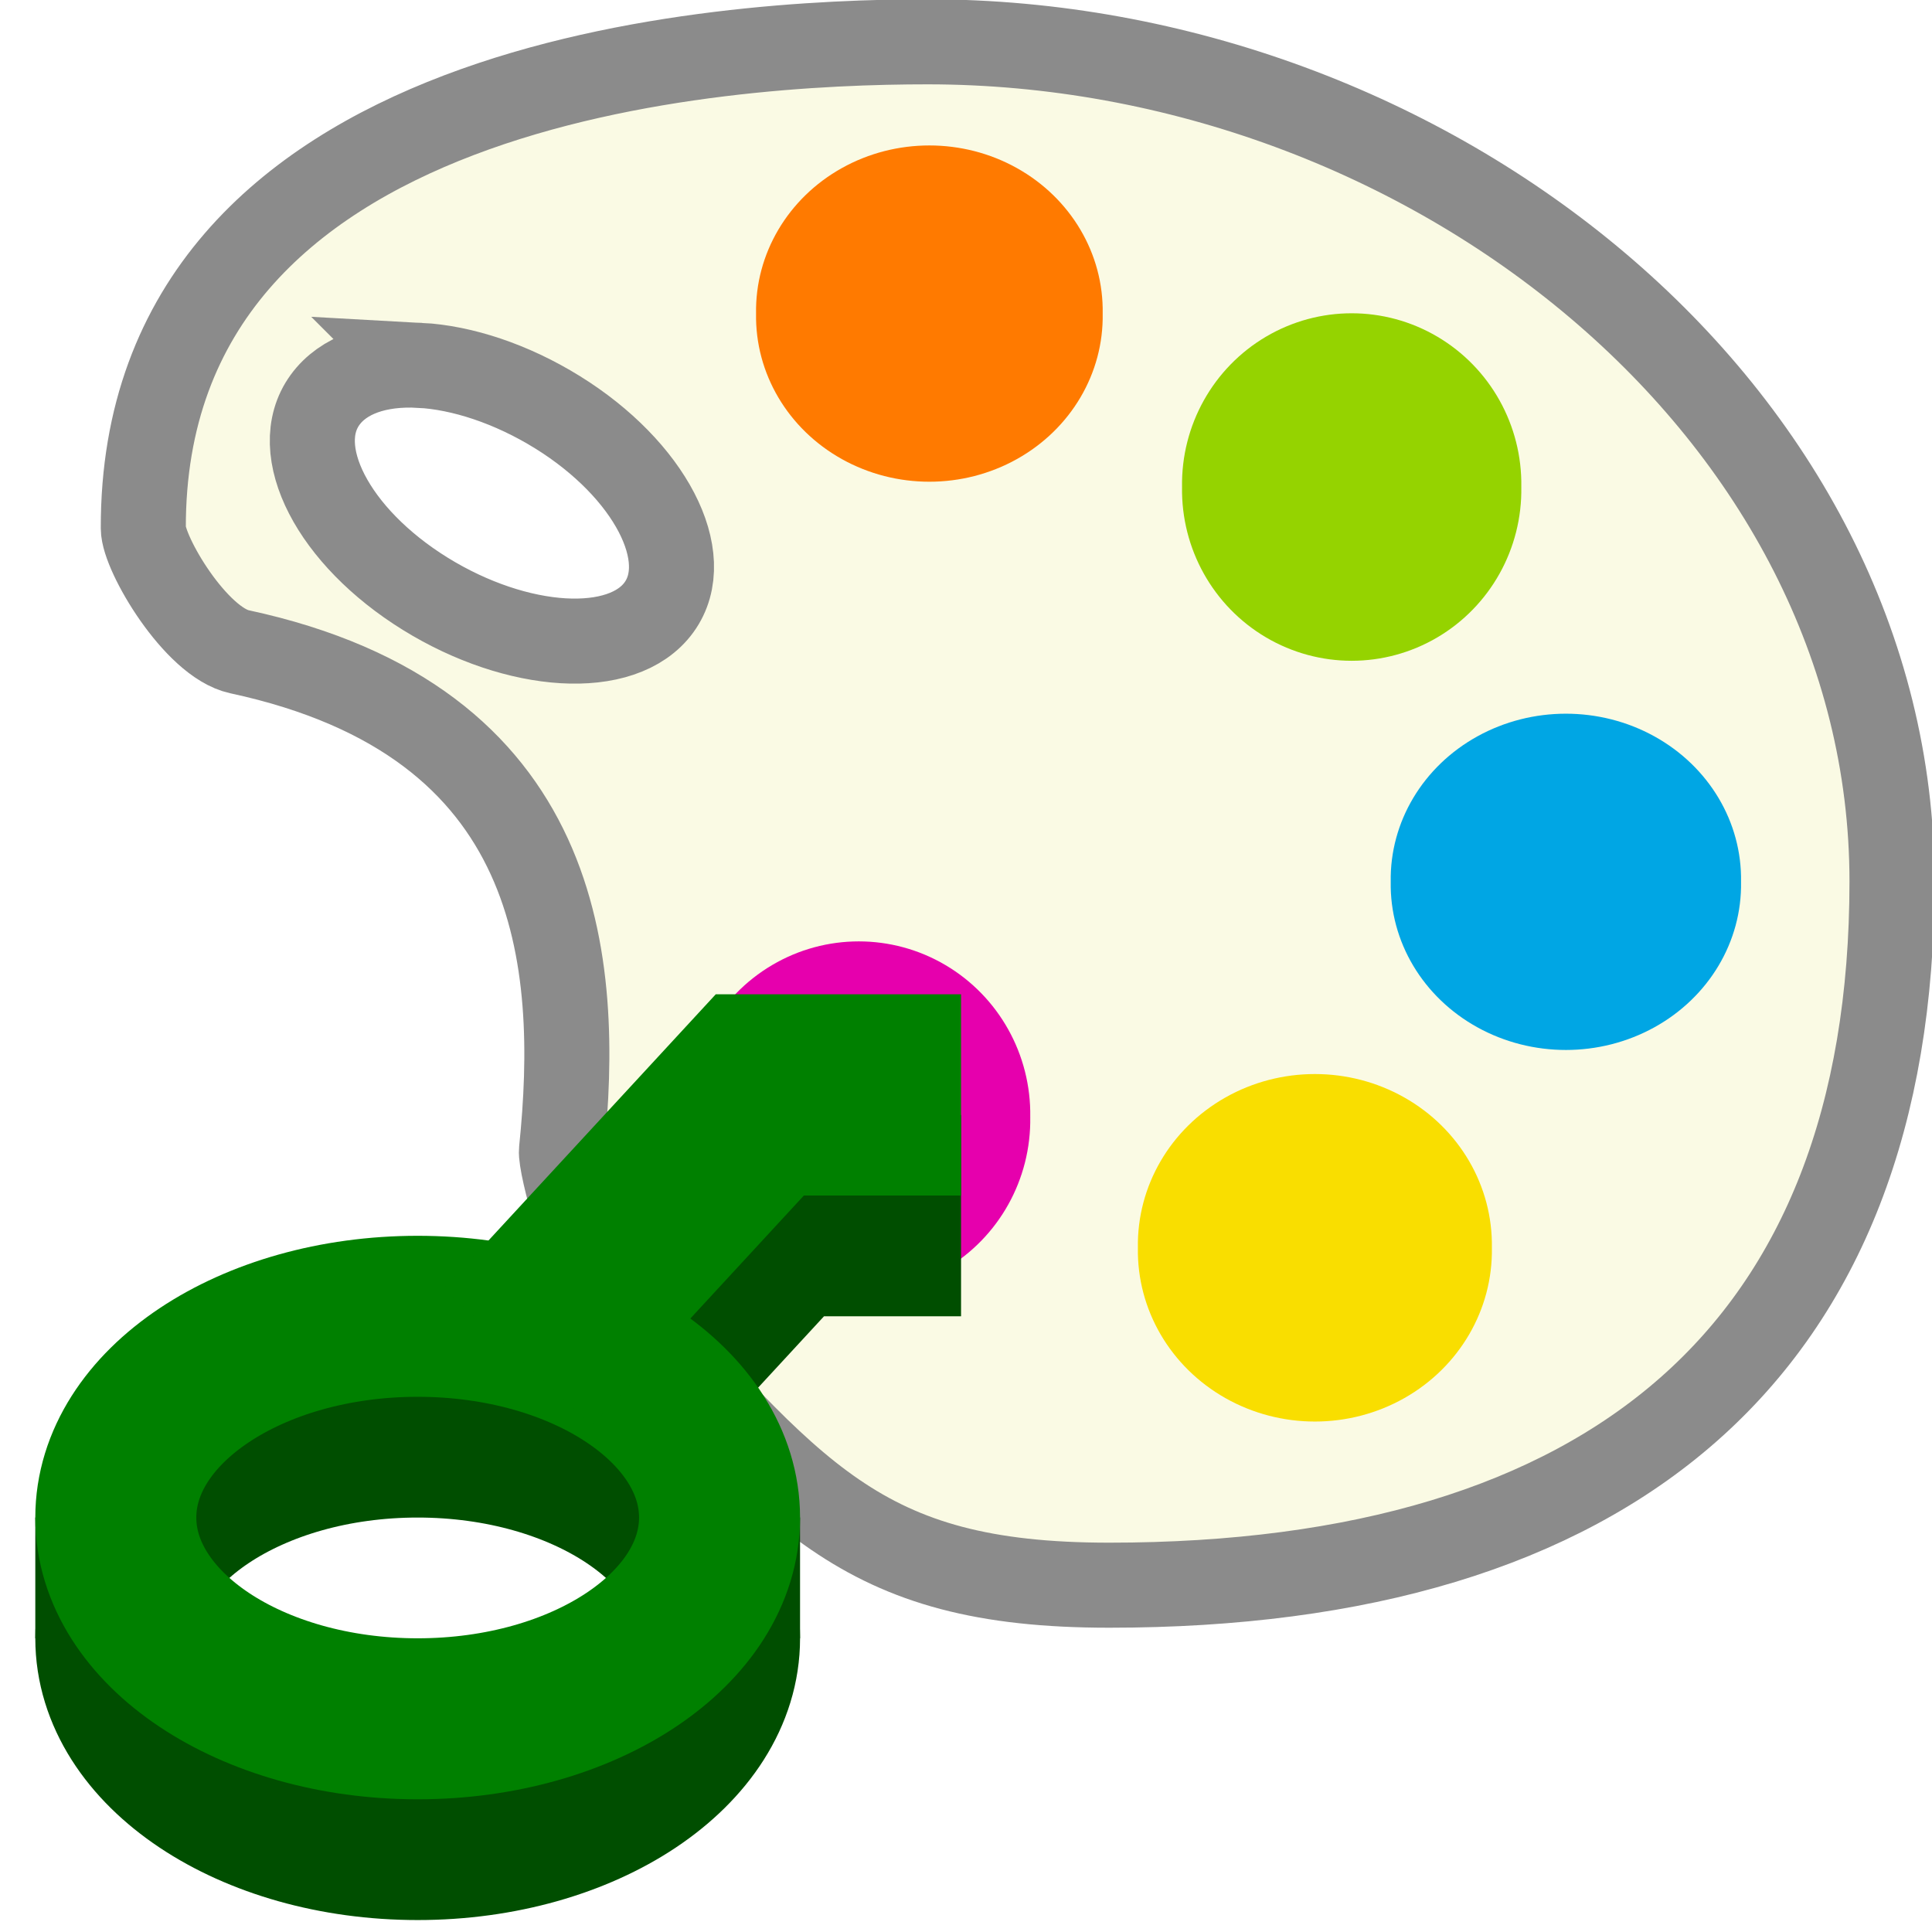
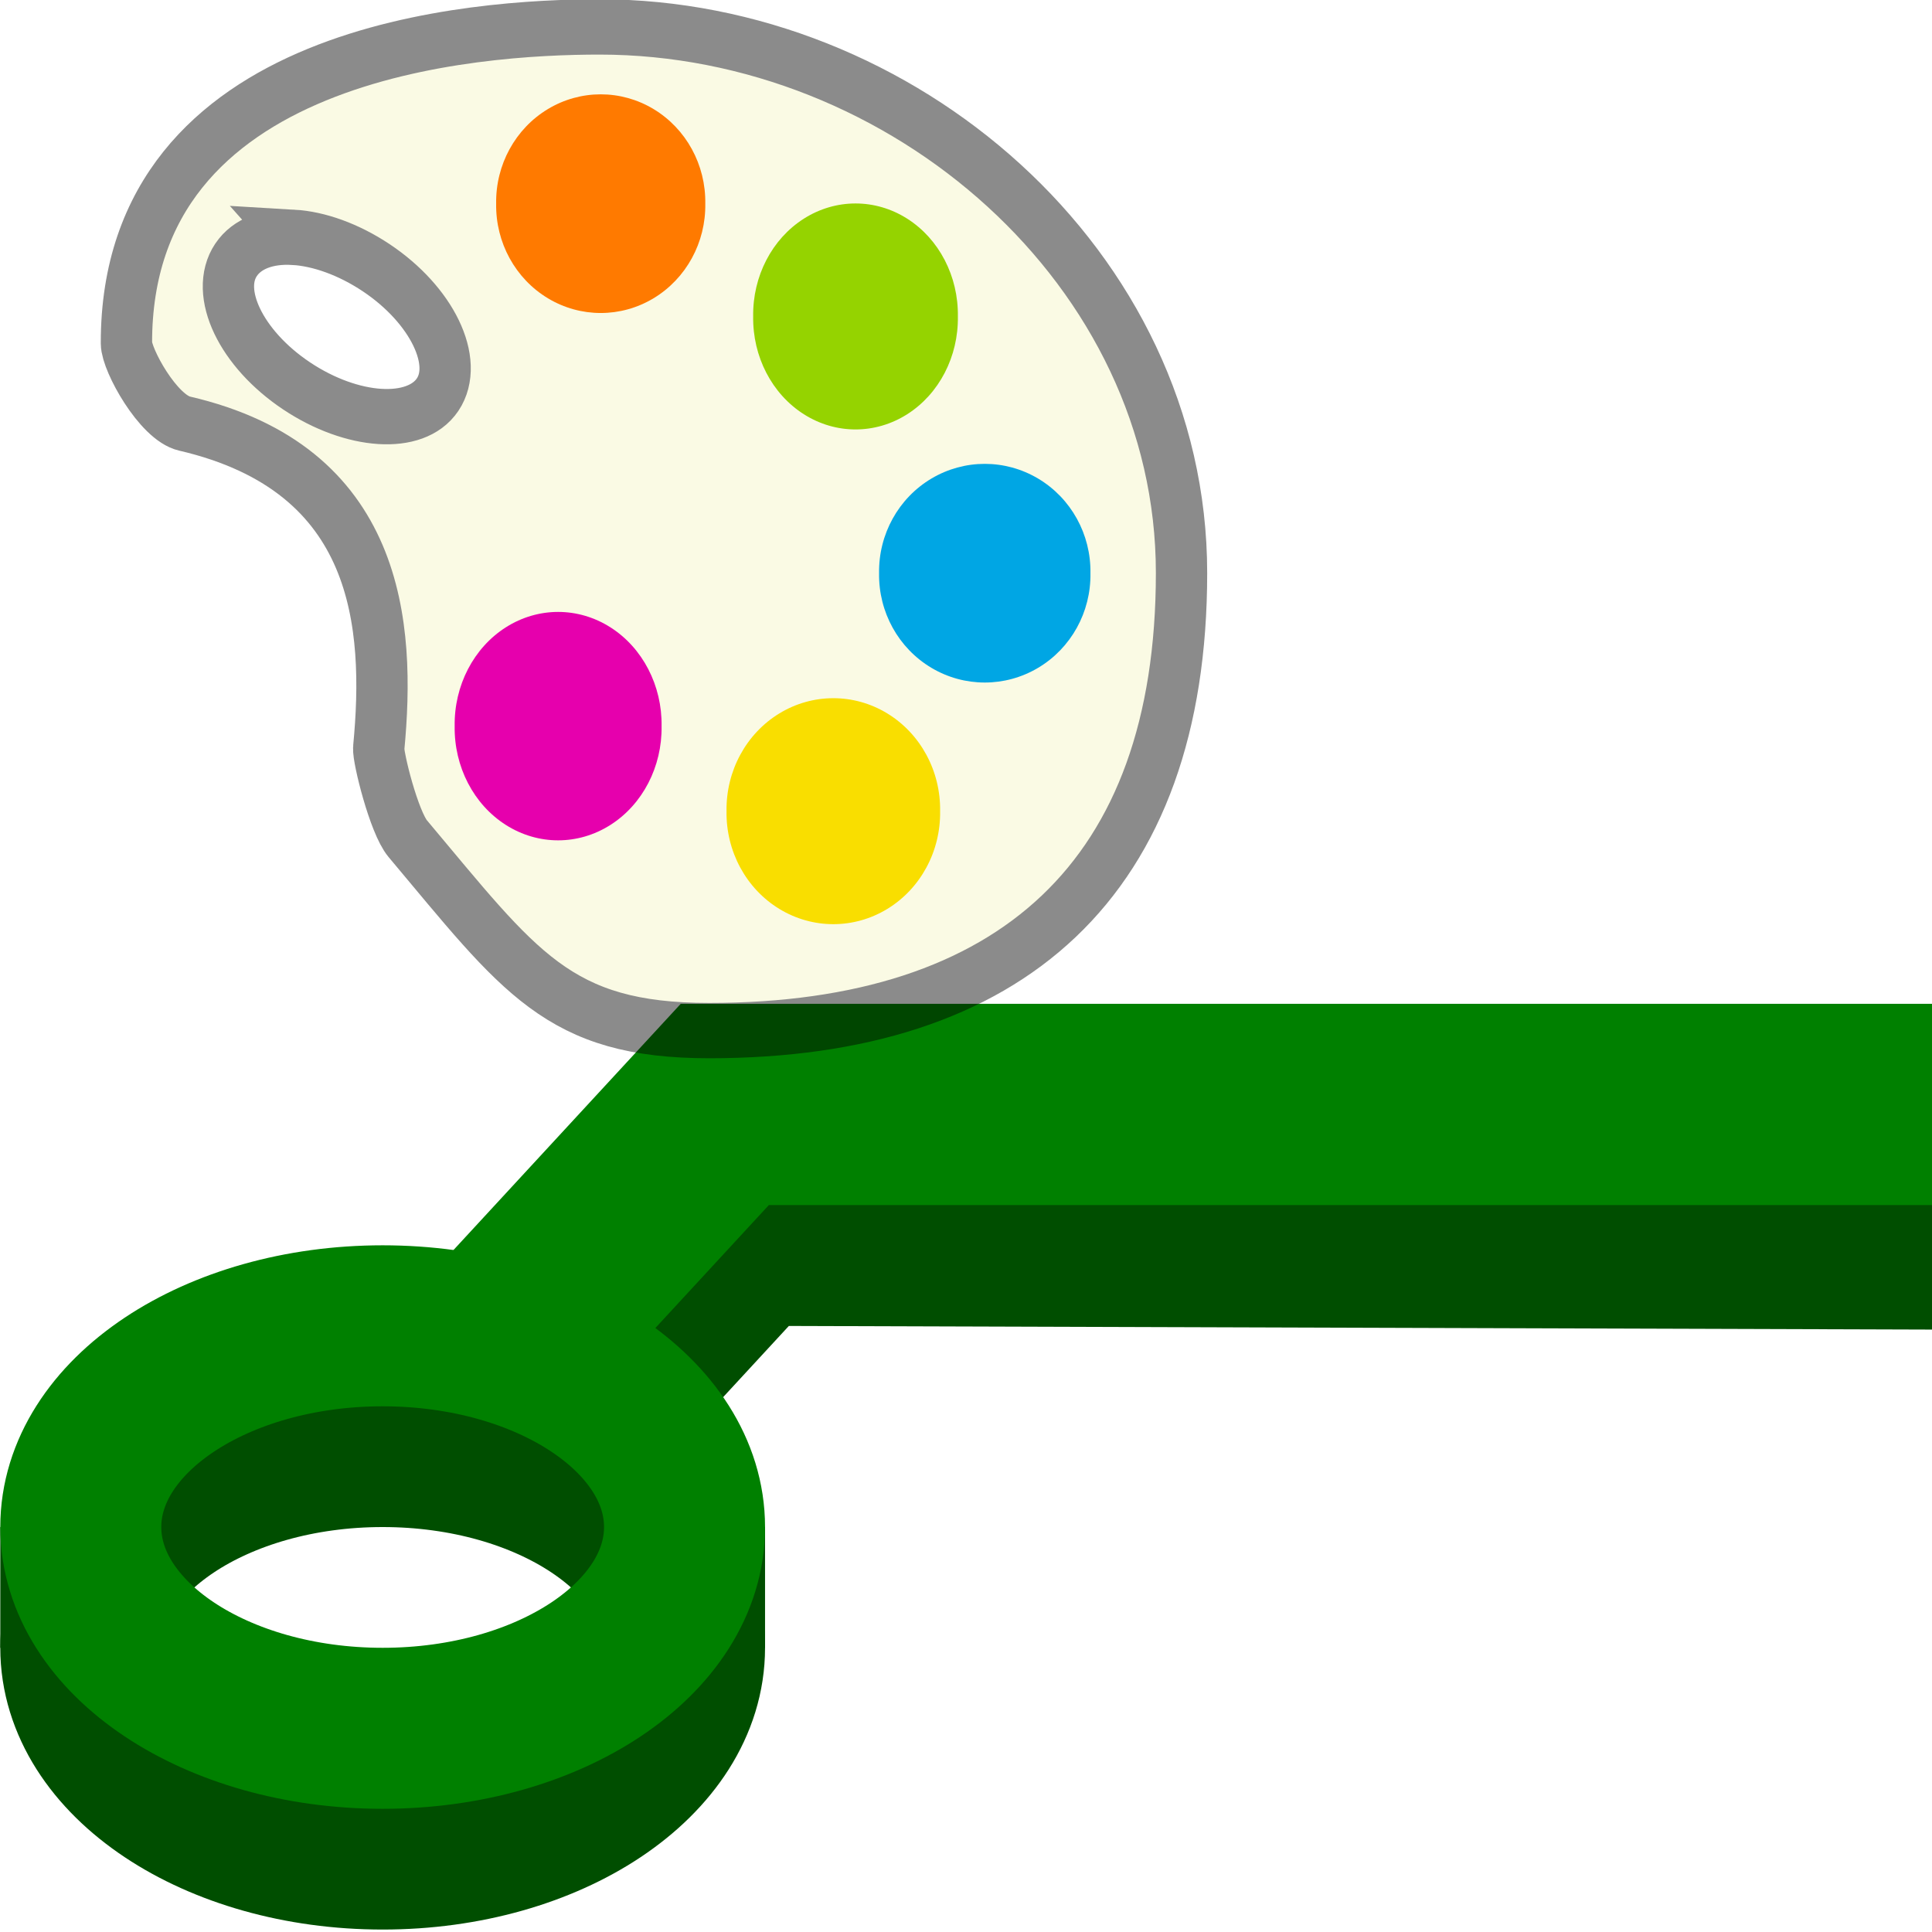
<svg xmlns="http://www.w3.org/2000/svg" height="48" width="48" version="1.0" id="svg2">
  <defs id="defs20" />
-   <g transform="translate(-33.40571,-215.8512)" id="g4">
+   <g id="g3019" transform="translate(65.02842,7.964576)">
+     <path transform="translate(-64.52119,22.9746)" d="m 16.5,10 c 0,2.761 -3.358,5 -7.5,5 C 4.858,15 1.5,12.761 1.5,10 1.5,7.239 4.858,5 9,5 c 4.142,0 7.5,2.239 7.5,5 z" id="path3815" style="fill:none;stroke:#004e00;stroke-width:4;stroke-miterlimit:4;stroke-opacity:1;stroke-dasharray:none" />
+     <rect ry="0" rx="0" y="29.975" x="-65.021" height="2.999" width="2" id="rect3764" style="fill:#004e00;fill-opacity:1;stroke:none" />
+     <rect style="fill:#004e00;fill-opacity:1;stroke:none" id="rect3766" width="2" height="2.999" x="-48.021" y="29.975" rx="0" ry="0" />
+     <path id="path3775" d="m -52.521,28.975 6,-6.5 29.706,0.094" style="fill:none;stroke:#004e00;stroke-width:5;stroke-linecap:butt;stroke-linejoin:miter;stroke-miterlimit:4;stroke-opacity:1;stroke-dasharray:none" />
+     <path style="fill:none;stroke:#008000;stroke-width:4;stroke-miterlimit:4;stroke-opacity:1;stroke-dasharray:none" id="path3762" d="m 16.5,10 c 0,2.761 -3.358,5 -7.5,5 C 4.858,15 1.5,12.761 1.5,10 1.5,7.239 4.858,5 9,5 c 4.142,0 7.5,2.239 7.5,5 z" transform="translate(-64.52119,19.9746)" />
+     <path style="fill:none;stroke:#008000;stroke-width:5;stroke-linecap:butt;stroke-linejoin:miter;stroke-miterlimit:4;stroke-opacity:1;stroke-dasharray:none" d="m -53.021,25.975 6,-6.5 30.206,-10e-7" id="path3002" />
+   </g>
+   <g transform="matrix(0.6033549,0,0,0.650297,-19.16221,-140.3738)" id="g4">
    <path d="m 56.449,216.89 c -5.042,0 -19.508,0.834 -19.483,12.086 10e-4,0.632 1.303,2.834 2.39,3.068 8.046,1.731 8.482,7.691 7.999,12.393 -0.037,0.356 0.626,2.838 1.195,3.466 4.614,5.096 6.184,7.332 12.413,7.332 12.458,0 19.449,-5.823 19.449,-17.485 0,-11.662 -11.505,-20.86 -23.963,-20.86 z m -12.612,8.037 c 1.048,0.057 2.273,0.456 3.419,1.166 2.292,1.42 3.426,3.601 2.522,4.847 -0.904,1.246 -3.517,1.082 -5.808,-0.337 -2.292,-1.42 -3.393,-3.57 -2.489,-4.816 0.452,-0.623 1.309,-0.916 2.357,-0.859 z" id="path6" style="opacity:0.457;fill:#f4f4c4;stroke:#000000;stroke-width:2.113" />
    <path d="m 420.94,149.64 a 3.688,3.844 0 1 1 -7.375,0 3.688,3.844 0 1 1 7.375,0 z" transform="matrix(1.1677,0,0,1.0691,-430.73,63.662)" id="path8" style="fill:#ff7a00" />
    <path d="m 420.94,149.64 a 3.688,3.844 0 1 1 -7.375,0 3.688,3.844 0 1 1 7.375,0 z" transform="matrix(1.1429,0,0,1.1048,-409.89,62.629)" id="path10" style="fill:#95d300" />
    <path d="m 420.94,149.64 a 3.688,3.844 0 1 1 -7.375,0 3.688,3.844 0 1 1 7.375,0 z" transform="matrix(1.1801,0,0,1.0691,-420.09,77.78)" id="path12" style="fill:#00a6e4" />
    <path d="m 420.94,149.64 a 3.688,3.844 0 1 1 -7.375,0 3.688,3.844 0 1 1 7.375,0 z" transform="matrix(1.1925,0,0,1.1048,-431.5,81.53)" id="path14" style="fill:#f9de00" />
    <path d="m 420.94,149.64 a 3.688,3.844 0 1 1 -7.375,0 3.688,3.844 0 1 1 7.375,0 z" transform="matrix(1.1553,0,0,1.1167,-427.31,76.5)" id="path16" style="fill:#e600ad" />
  </g>
-   <g transform="translate(-2.122882,-1003.659)" id="g6941">
-     <path transform="translate(3.5,1034.362)" d="m 16.5,10 c 0,2.761 -3.358,5 -7.5,5 C 4.858,15 1.5,12.761 1.5,10 1.5,7.239 4.858,5 9,5 c 4.142,0 7.5,2.239 7.5,5 z" id="path3815" style="fill:none;stroke:#004e00;stroke-width:4;stroke-miterlimit:4;stroke-opacity:1;stroke-dasharray:none" />
-     <rect ry="0" rx="0" y="1041.362" x="3" height="2.999" width="2" id="rect3764" style="fill:#004e00;fill-opacity:1;stroke:none" />
-     <rect style="fill:#004e00;fill-opacity:1;stroke:none" id="rect3766" width="2" height="2.999" x="20" y="1041.362" rx="0" ry="0" />
-     <path id="path3775" d="m 15.5,1040.362 6,-6.5 4.5,0" style="fill:none;stroke:#004e00;stroke-width:5;stroke-linecap:butt;stroke-linejoin:miter;stroke-miterlimit:4;stroke-opacity:1;stroke-dasharray:none" />
-     <path style="fill:none;stroke:#008000;stroke-width:4;stroke-miterlimit:4;stroke-opacity:1;stroke-dasharray:none" id="path3762" d="m 16.5,10 c 0,2.761 -3.358,5 -7.5,5 C 4.858,15 1.5,12.761 1.5,10 1.5,7.239 4.858,5 9,5 c 4.142,0 7.5,2.239 7.5,5 z" transform="translate(3.5,1031.362)" />
-     <path style="fill:none;stroke:#008000;stroke-width:5;stroke-linecap:butt;stroke-linejoin:miter;stroke-miterlimit:4;stroke-opacity:1;stroke-dasharray:none" d="m 15,1037.362 6,-6.5 5,0" id="path3002" />
-   </g>
</svg>
